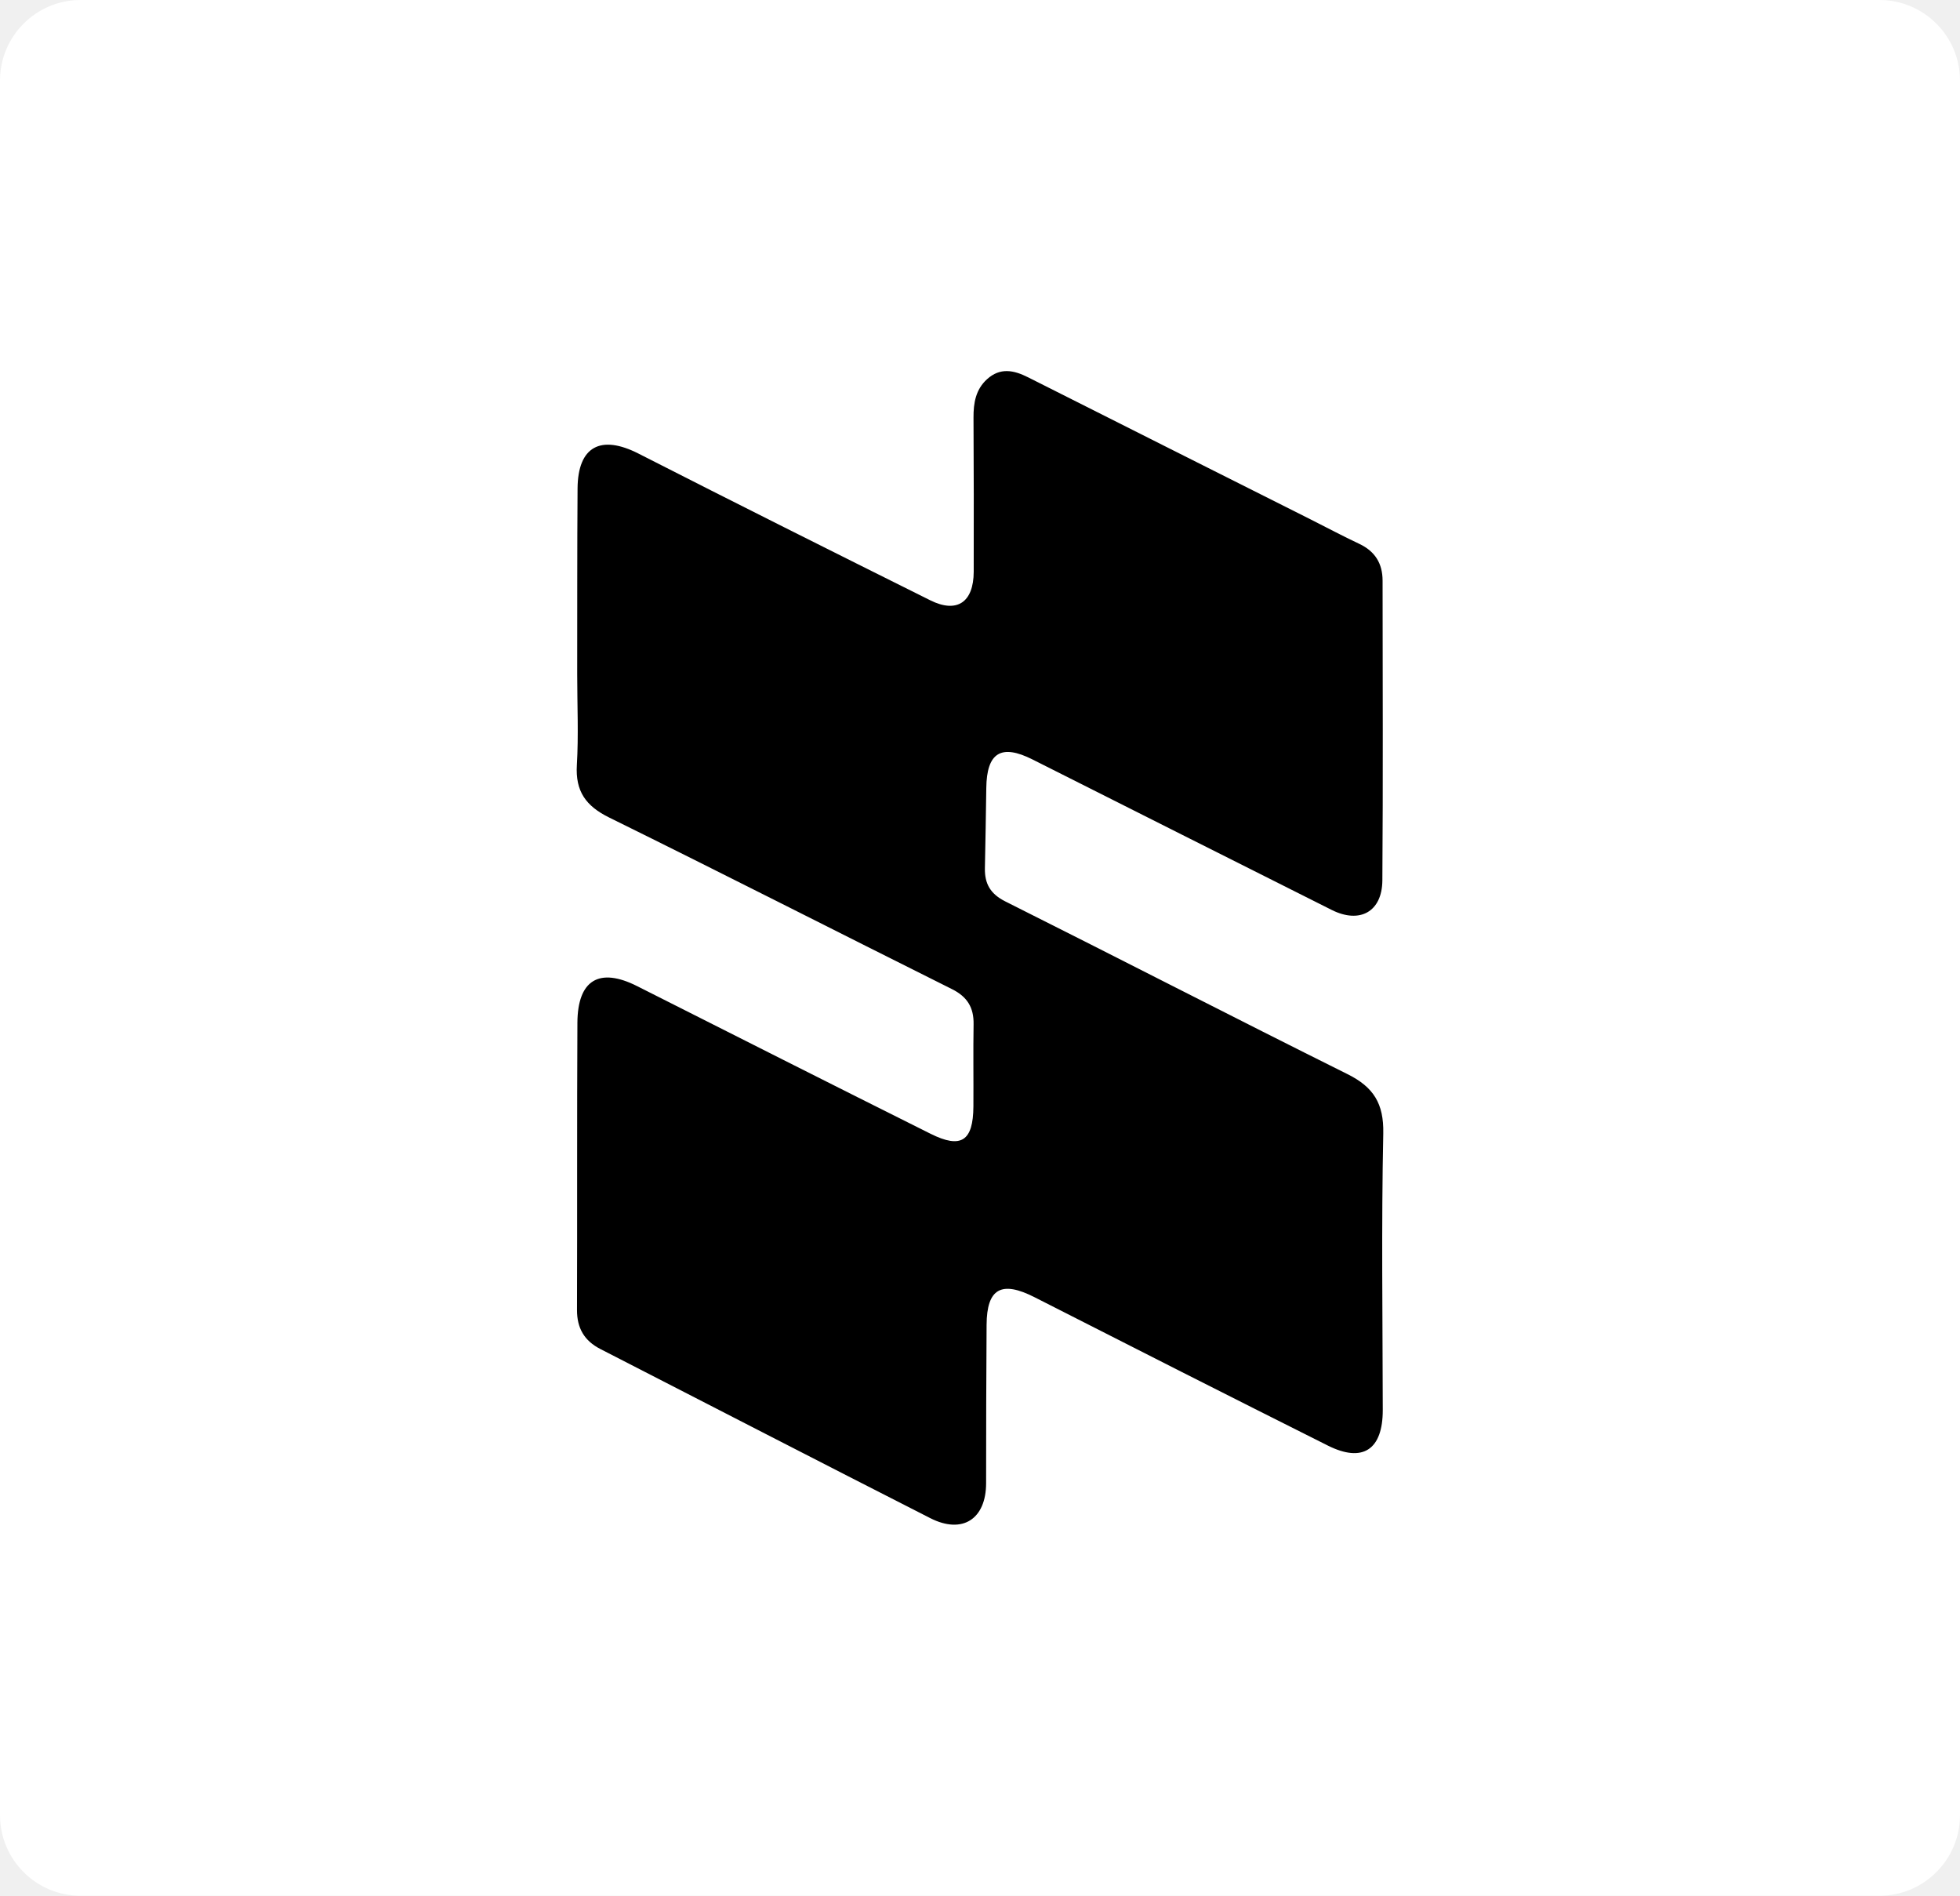
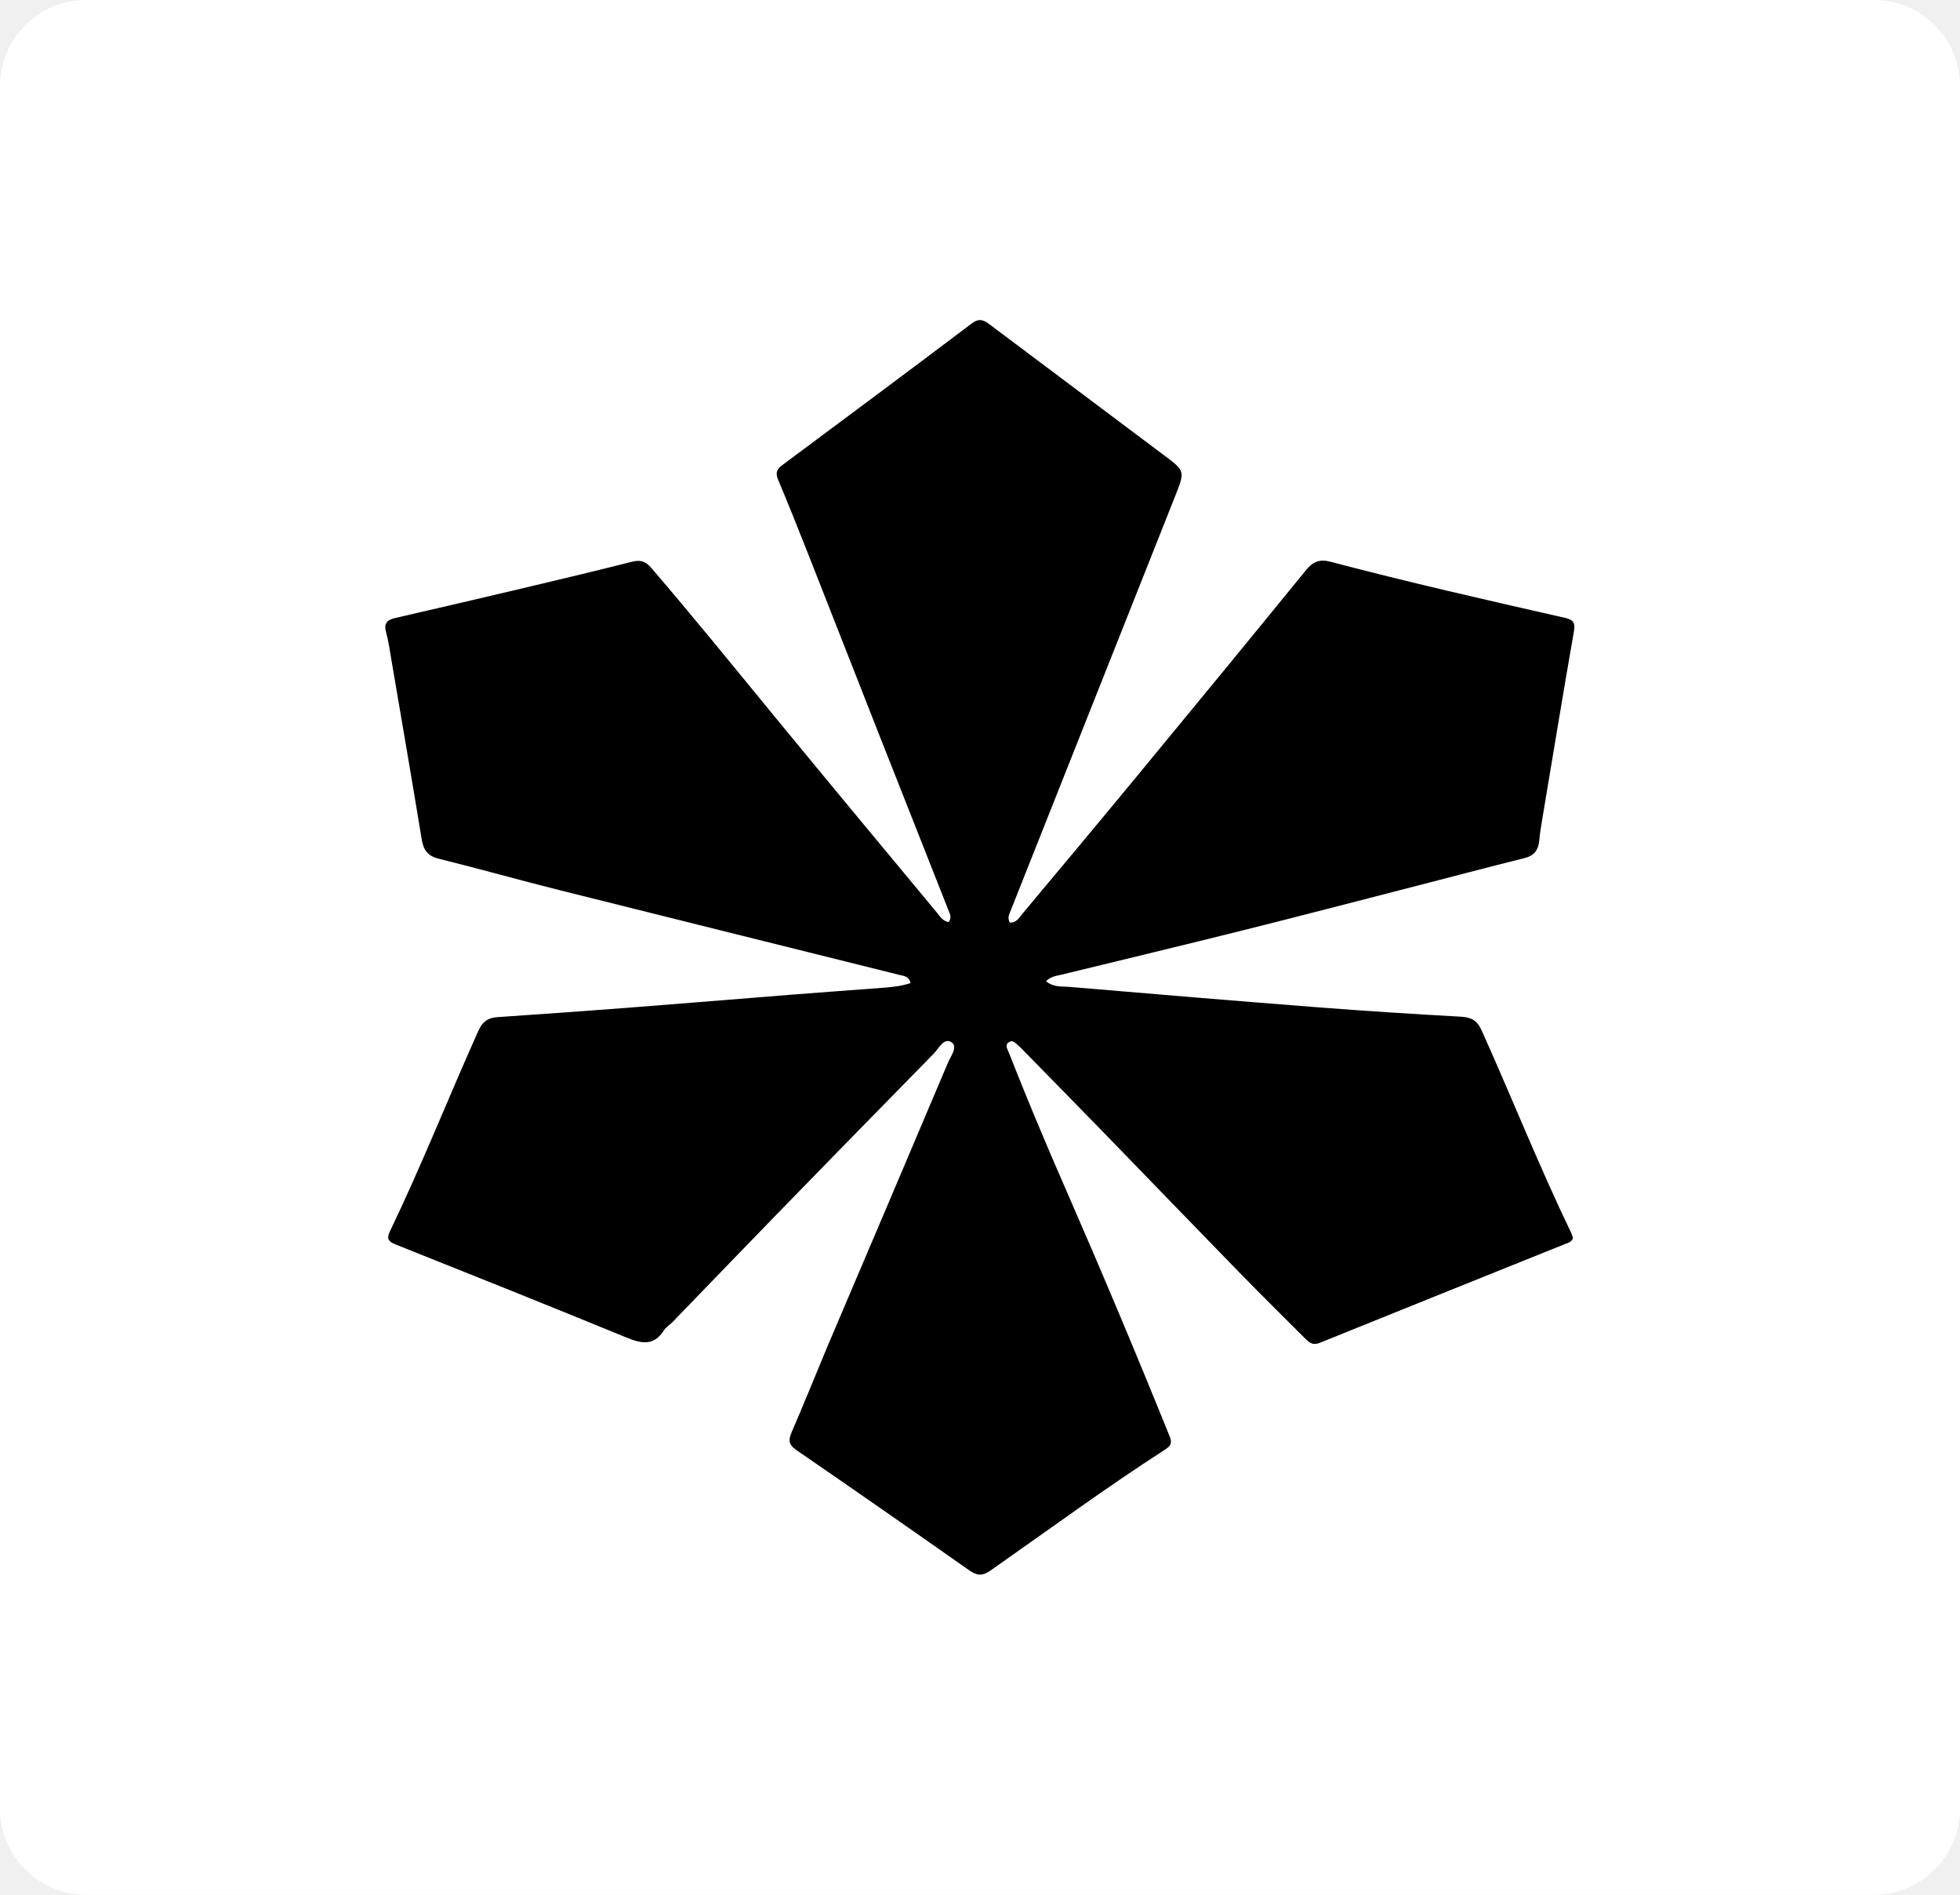
- <svg xmlns="http://www.w3.org/2000/svg" width="486" height="470" viewBox="0 0 486 470" fill="none">
-   <rect width="486" height="470" rx="20" fill="white" />
-   <path d="M143.122 167.152C143.144 151.449 143.105 136.269 143.213 121.09C143.287 110.674 148.957 107.681 158.327 112.459C182.368 124.719 206.506 136.79 230.66 148.824C237.283 152.123 241.414 149.337 241.441 141.749C241.486 129.012 241.448 116.275 241.389 103.538C241.372 99.921 241.928 96.561 244.755 94.004C247.994 91.074 251.365 91.749 254.905 93.535C278.224 105.298 301.571 117.006 324.907 128.736C328.953 130.769 332.948 132.908 337.044 134.833C340.965 136.676 342.821 139.712 342.824 143.951C342.839 168.726 342.953 193.502 342.77 218.276C342.713 226.052 337.163 229.083 330.214 225.595C305.475 213.18 280.747 200.741 256.025 188.29C248.236 184.367 244.662 186.578 244.56 195.395C244.484 202.019 244.337 208.642 244.214 215.265C244.143 219.096 245.575 221.627 249.272 223.479C277.605 237.669 305.772 252.193 334.142 266.31C340.572 269.509 343.149 273.584 342.993 280.998C342.515 303.844 342.836 326.708 342.869 349.565C342.883 359.39 337.936 362.738 329.252 358.388C304.973 346.224 280.752 333.944 256.552 321.623C248.337 317.439 244.692 319.404 244.634 328.437C244.55 341.523 244.511 354.608 244.514 367.694C244.517 376.591 238.669 380.451 230.666 376.38C203.352 362.488 176.124 348.424 148.855 334.443C144.885 332.407 143.057 329.271 143.072 324.758C143.151 301.029 143.05 277.299 143.173 253.571C143.228 242.928 148.609 239.756 157.97 244.477C182.218 256.708 206.453 268.964 230.752 281.092C238.341 284.88 241.305 282.885 241.364 274.322C241.411 267.518 241.296 260.712 241.409 253.909C241.477 249.782 239.836 247.114 236.067 245.234C207.711 231.087 179.48 216.689 151.055 202.683C145.255 199.825 142.648 196.174 143.038 189.654C143.475 182.352 143.129 175.004 143.122 167.152Z" fill="black" />
+ <svg xmlns="http://www.w3.org/2000/svg" width="1139" height="1101" viewBox="0 0 1139 1101" fill="none">
+   <rect width="1139" height="1101" rx="50" fill="white" />
+   <path d="M481.361 781.199C504.709 726.348 527.886 671.973 550.886 617.522C552.49 613.725 556.851 608.166 552.924 605.651C548.457 602.788 545.537 609.304 542.527 612.37C513.319 642.128 484.168 671.942 455.088 701.824C433.548 723.96 412.142 746.226 390.657 768.415C389.126 769.996 387.023 771.161 385.887 772.961C379.767 782.666 372.328 780.653 363.384 776.975C318.919 758.689 274.259 740.876 229.612 723.037C225.575 721.424 224.618 719.612 226.529 715.648C245.02 677.285 260.634 637.646 278.079 598.815C280.401 593.646 283.617 591.437 288.969 591.068C314.482 589.309 339.995 587.523 365.493 585.56C397.138 583.123 428.766 580.474 460.406 577.976C477.991 576.587 495.586 575.324 513.176 573.992C518.565 573.583 523.93 573.034 529.182 571.226C528.131 567.22 525.213 567.142 522.785 566.537C456.947 550.115 391.08 533.807 325.265 517.294C301.757 511.396 278.421 504.813 254.896 498.987C248.487 497.399 246.083 493.908 245.08 487.803C239.402 453.264 233.469 418.768 227.591 384.262C226.629 378.611 225.862 372.892 224.362 367.379C222.957 362.22 224.847 360.229 229.657 359.126C256.075 353.07 282.465 346.888 308.838 340.638C328.353 336.013 347.857 331.333 367.3 326.416C371.942 325.243 375.128 326.099 378.28 329.773C402.132 357.57 425.215 386.001 448.445 414.314C480.211 453.03 512.244 491.526 544.235 530.056C546.117 532.324 547.74 535.178 551.203 535.843C553.387 533.215 551.879 530.764 550.96 528.43C537.299 493.755 523.561 459.11 509.904 424.433C496.652 390.786 483.51 357.095 470.245 323.454C464.339 308.477 458.382 293.518 452.15 278.676C450.538 274.838 451.353 272.694 454.509 270.347C491.327 242.965 528.141 215.575 564.757 187.924C569.043 184.687 571.707 185.974 575.136 188.552C608.823 213.876 642.548 239.151 676.276 264.422C688.587 273.646 688.714 273.669 683.079 287.884C651.224 368.244 619.311 448.581 587.415 528.924C586.53 531.154 585.236 533.332 586.854 536.126C590.716 536.363 592.367 533.111 594.319 530.778C616.405 504.384 638.48 477.981 660.382 451.435C693.378 411.441 726.31 371.393 759.051 331.19C763.101 326.217 767.036 324.812 773.199 326.436C818.403 338.348 863.984 348.712 909.564 359.063C914.08 360.089 915.535 361.743 914.673 366.688C908.472 402.267 902.6 437.902 896.655 473.525C895.821 478.519 894.931 483.521 894.467 488.556C893.961 494.058 891.53 497.242 885.944 498.634C864.982 503.855 844.101 509.401 823.179 514.782C789.671 523.399 756.195 532.143 722.63 540.534C687.562 549.301 652.406 557.715 617.287 566.281C614.126 567.052 610.759 567.305 607.885 570.153C611.989 573.79 617.063 573.102 621.559 573.486C669.642 577.587 717.732 581.605 765.844 585.342C793.536 587.493 821.26 589.26 848.992 590.802C855.004 591.136 858.396 592.966 860.981 598.705C878.544 637.711 894.315 677.509 912.888 716.065C913.449 717.23 913.773 718.509 914.101 719.434C913.283 721.812 911.37 722.147 909.818 722.772C862.155 741.969 814.455 761.073 766.833 780.369C763.065 781.896 760.95 780.305 758.726 778.083C745.772 765.139 732.738 752.273 719.955 739.162C693.771 712.308 667.756 685.29 641.62 658.389C626.092 642.407 610.468 626.519 594.881 610.593C593.801 609.49 592.752 608.335 591.548 607.381C590.065 606.206 588.642 604.123 586.418 605.513C583.743 607.185 585.417 609.524 586.161 611.423C596.538 637.913 607.563 664.126 618.958 690.199C639.885 738.084 660.159 786.251 679.73 834.711C681.206 838.364 680.461 840.153 677.282 842.199C642.58 864.538 609.353 889.019 575.555 912.669C570.929 915.906 567.743 915.679 563.311 912.564C529.919 889.098 496.44 865.755 462.8 842.648C458.312 839.566 458.04 836.921 460.011 832.341C467.246 815.528 474.131 798.565 481.361 781.199Z" fill="black" />
</svg>
